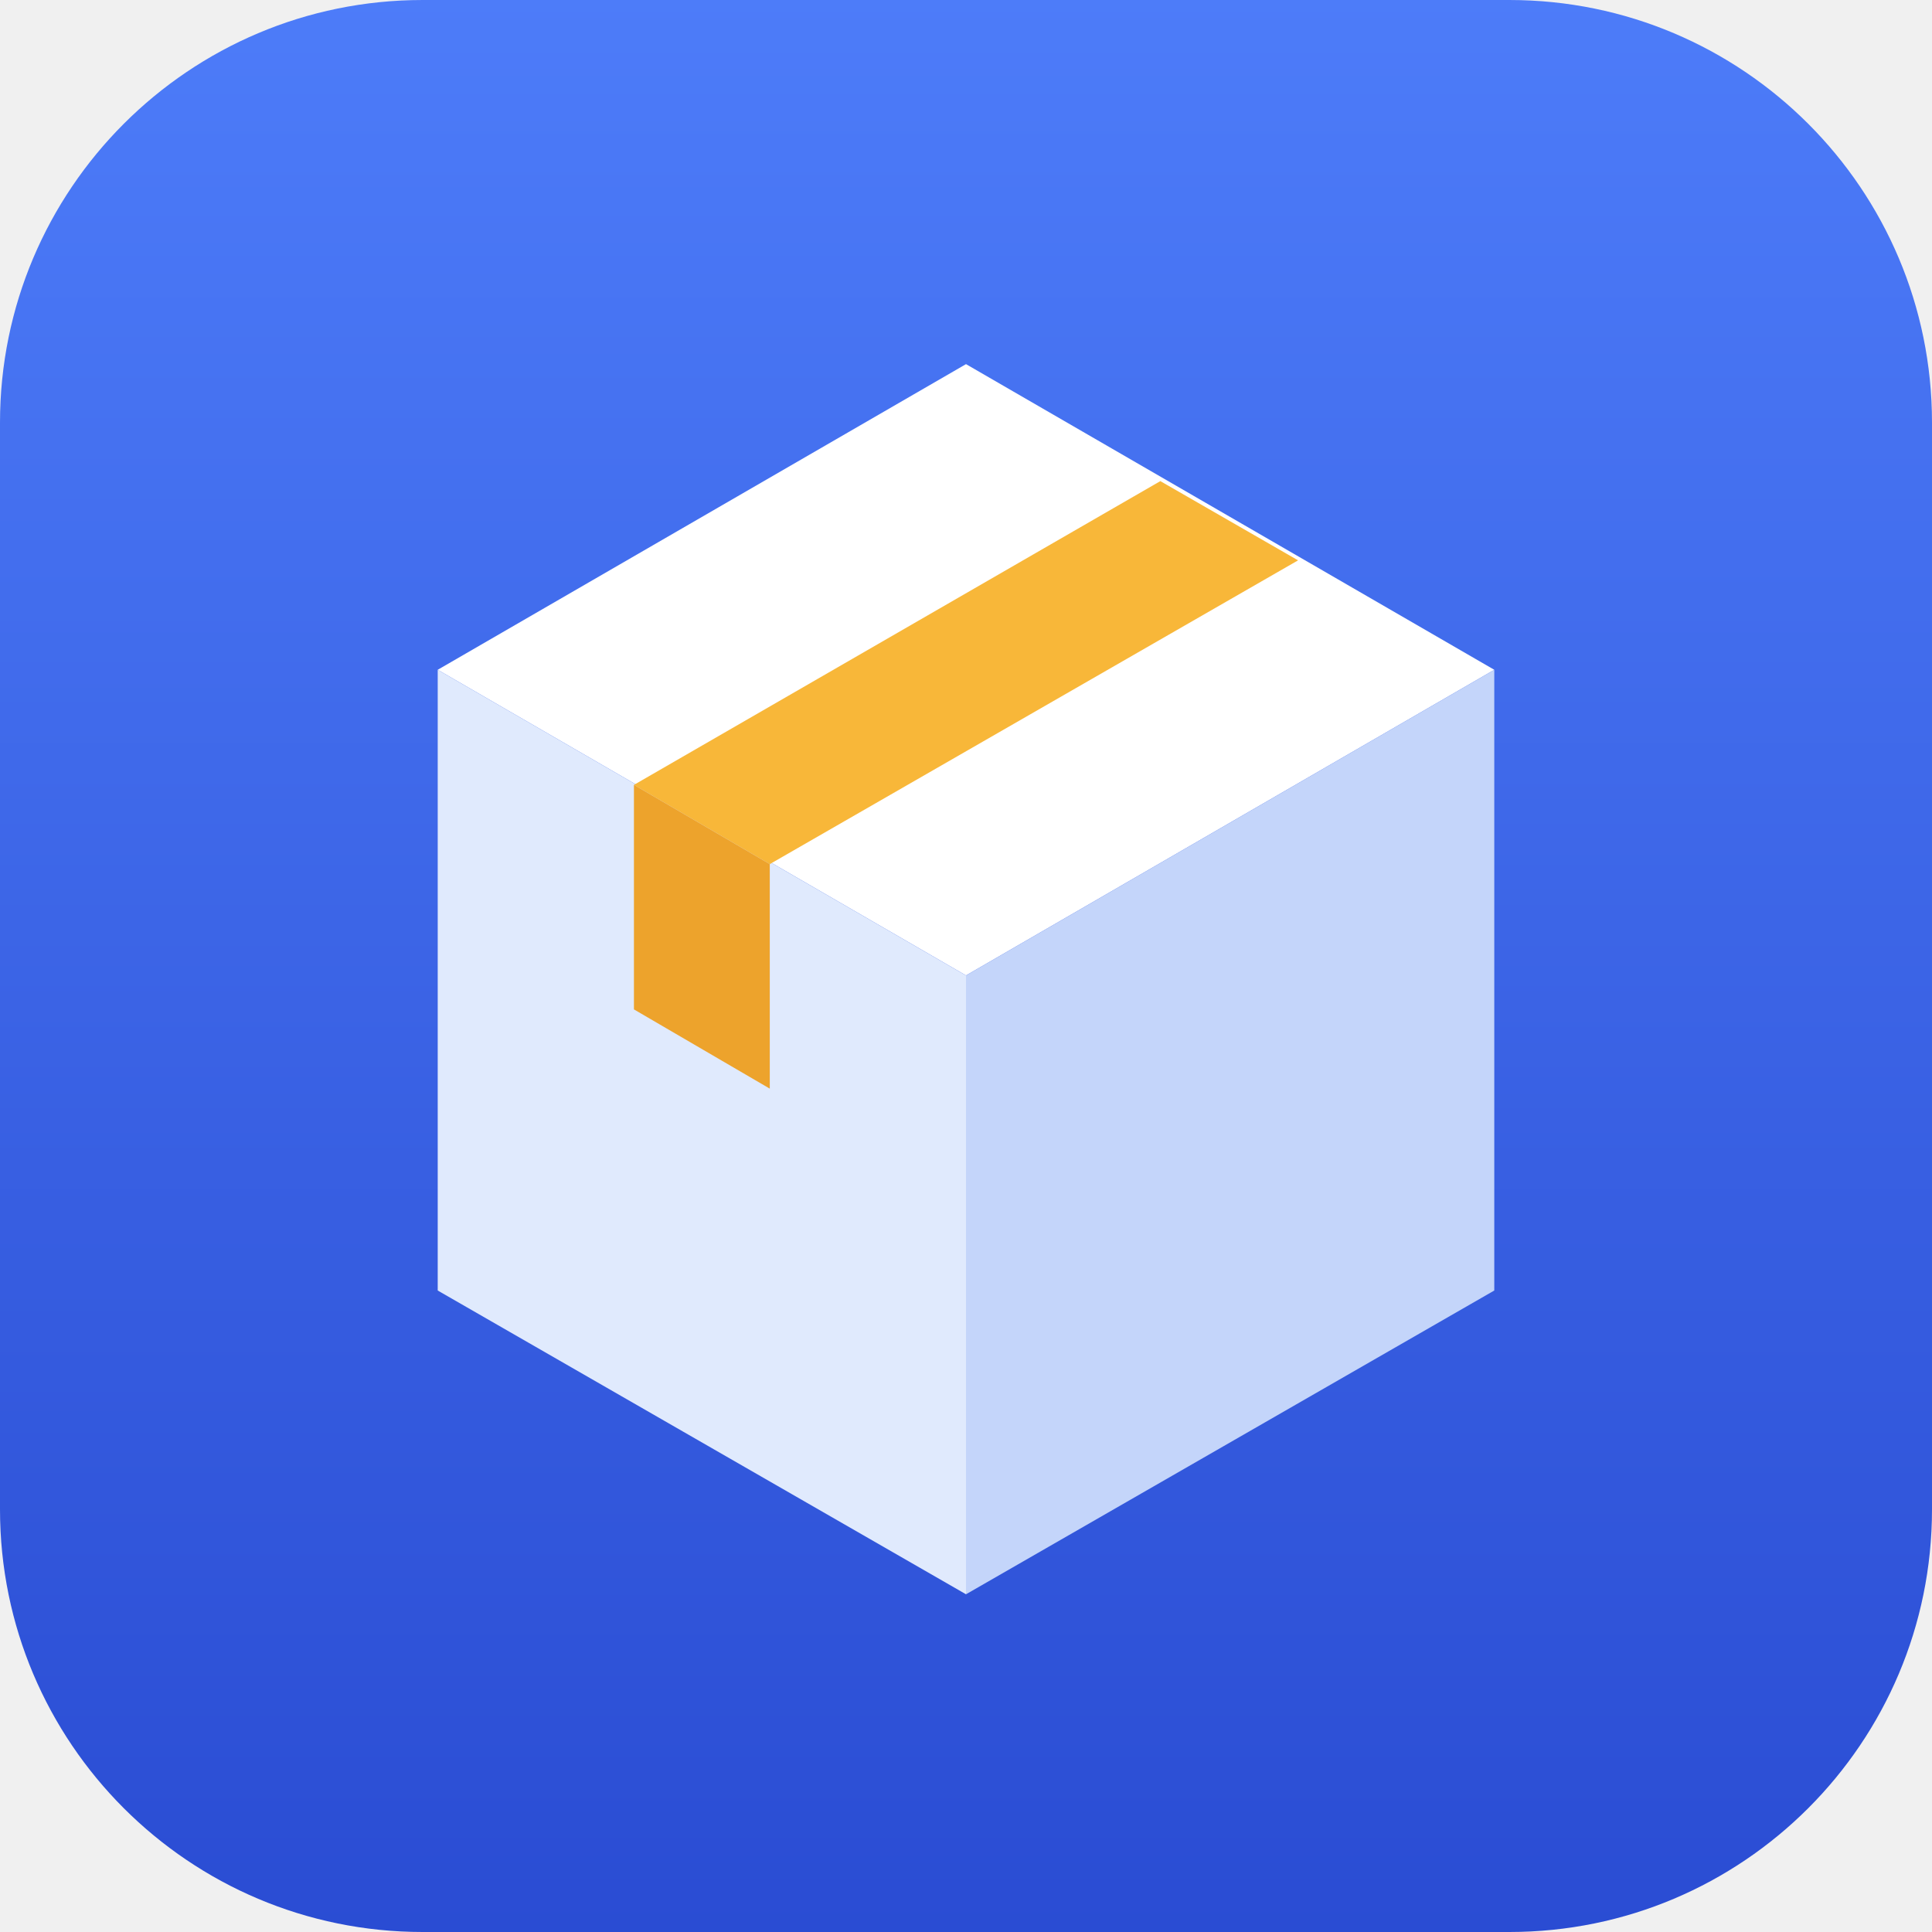
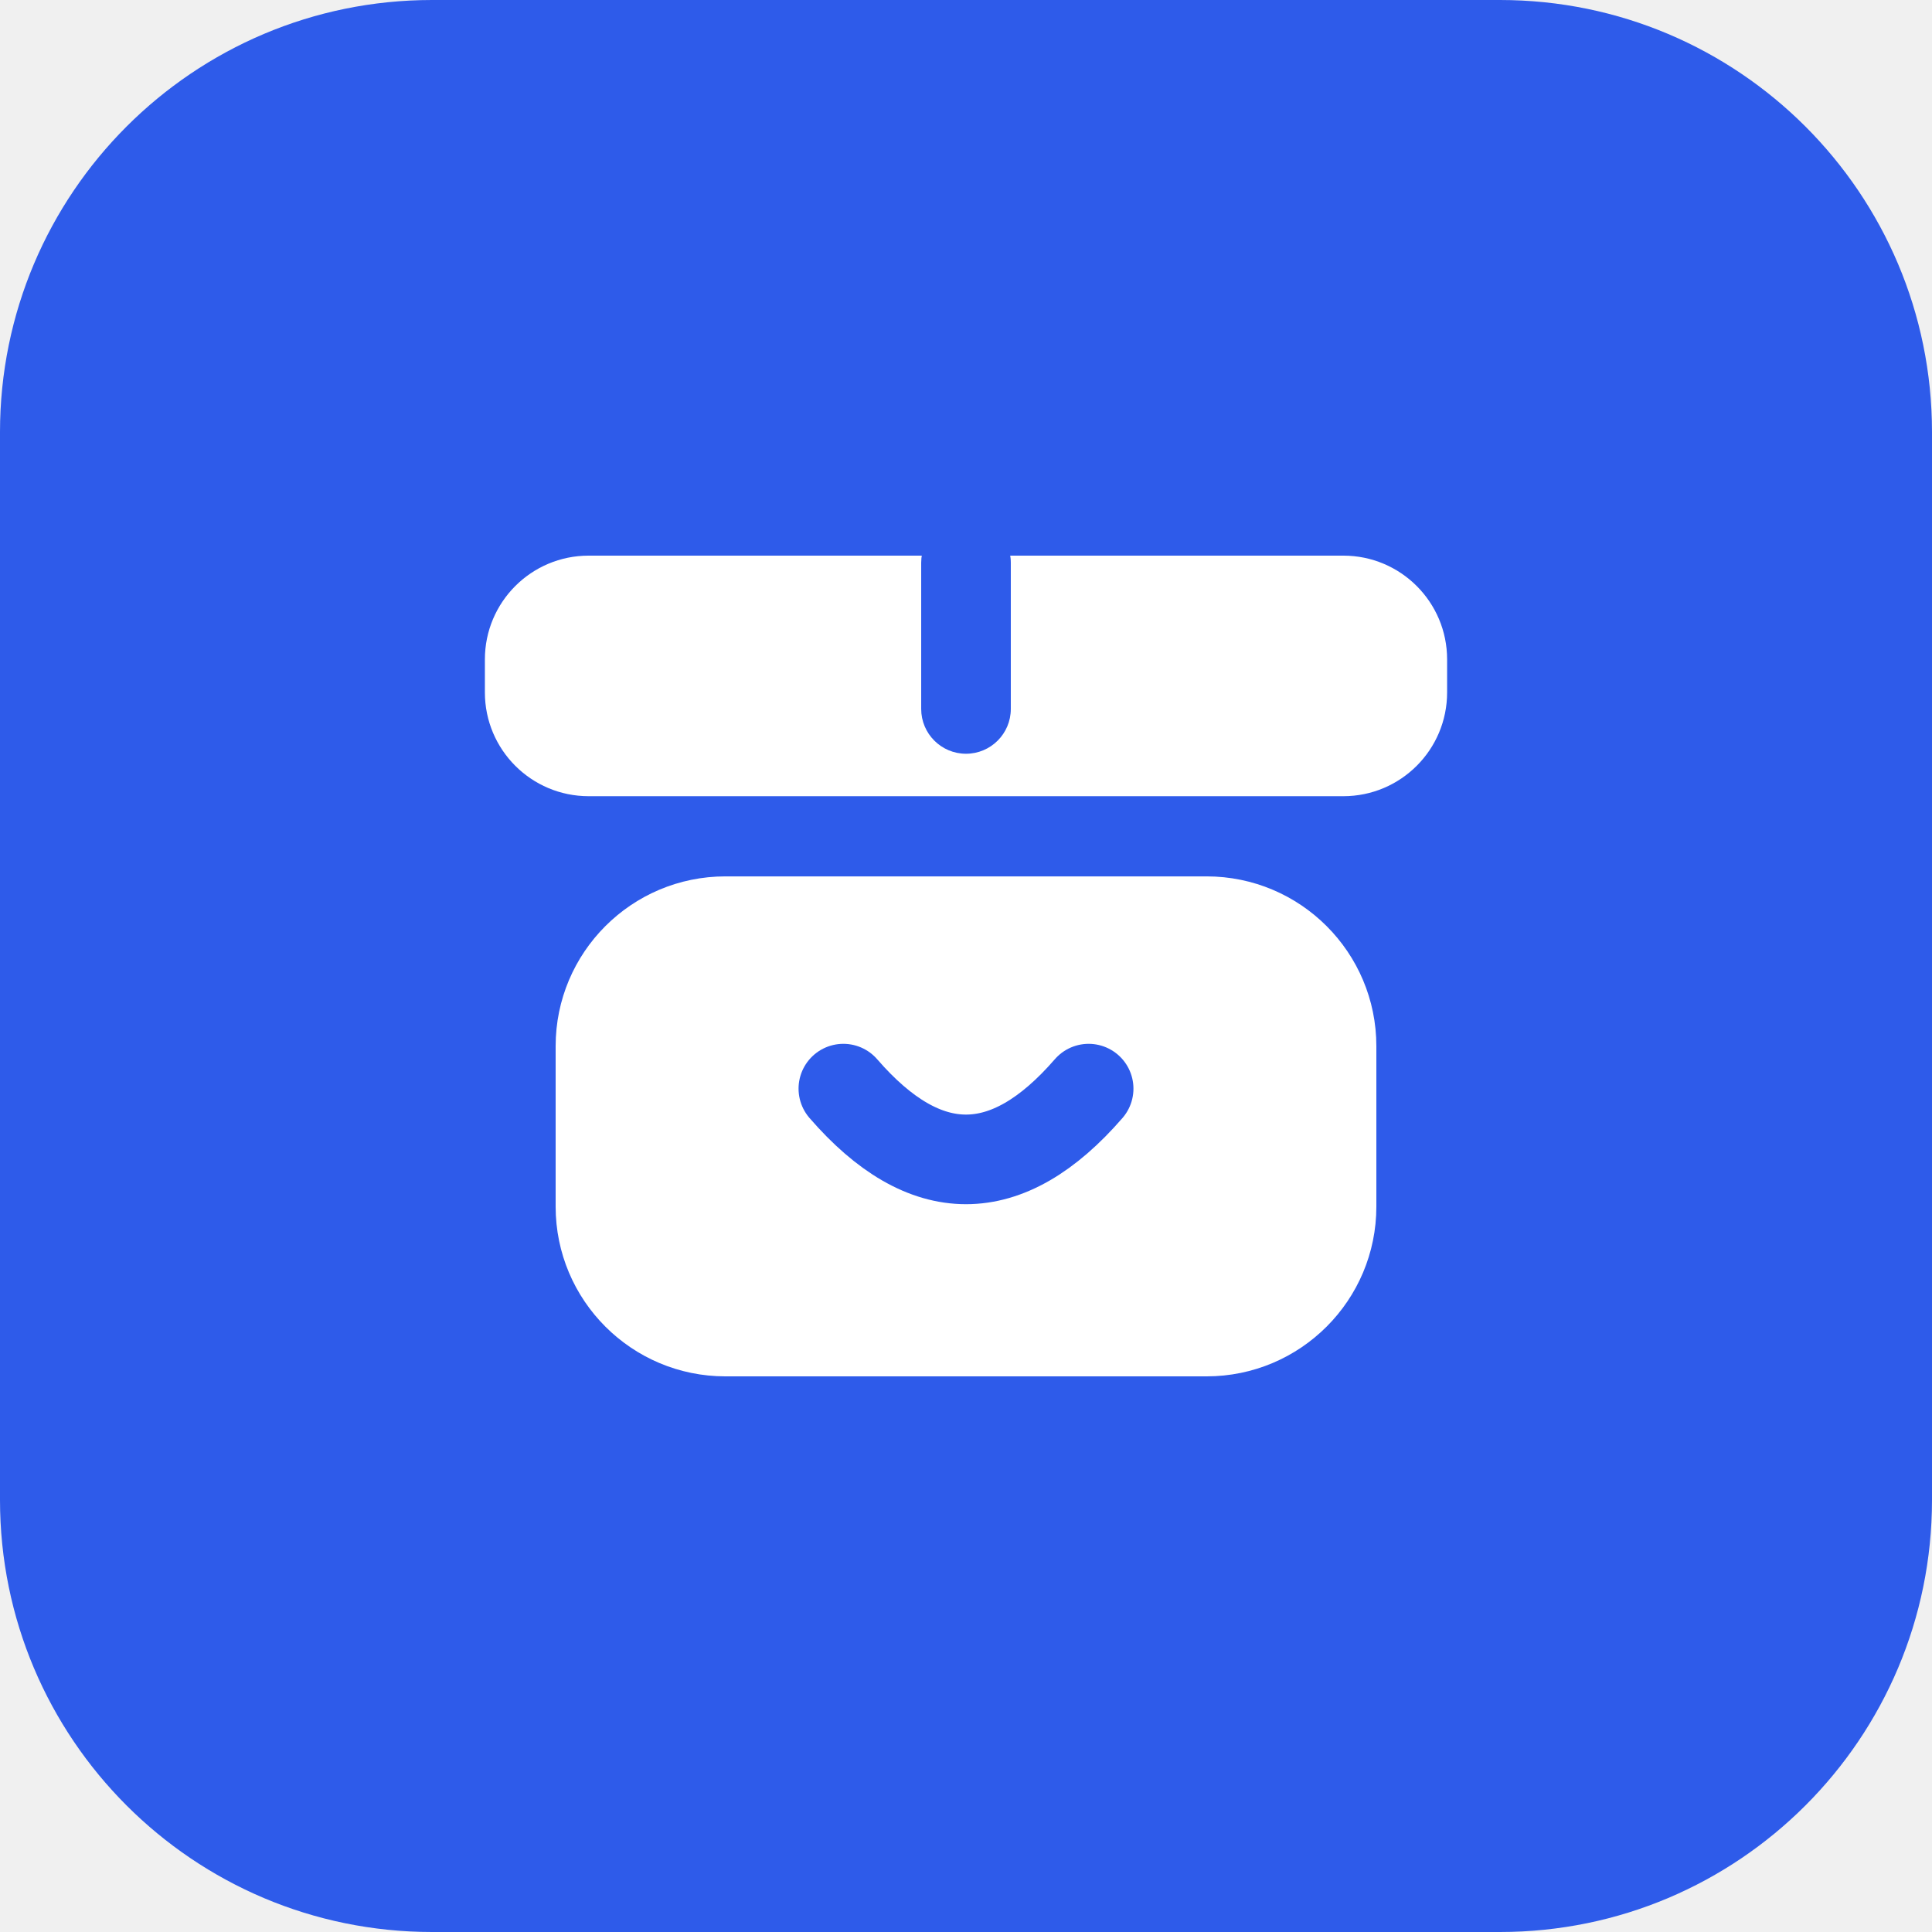
<svg xmlns="http://www.w3.org/2000/svg" viewBox="0 0 1024 1024">
-   <defs>
-     <linearGradient id="g" x1="0" y1="0" x2="0" y2="1">
-       <stop offset="0" stop-color="#4d7cf9" />
-       <stop offset="1" stop-color="#2a4cd3" />
-     </linearGradient>
-   </defs>
-   <rect width="1024" height="1024" rx="224" fill="url(#g)" />
-   <path fill="#fff" d="M512 193 792 355 512 517 232 355z" />
-   <path fill="#e0eafd" d="M232 355 512 517v328L232 684z" />
-   <path fill="#c4d5fa" d="M512 517 792 355v329L512 845z" />
-   <path fill="#f8b739" d="M615 255 688 297 408 458 336 416z" />
-   <path fill="#eda32c" d="M336 416 408 458v119l-72-42z" />
+   <rect width="1024" height="1024" rx="229" fill="#2e5bea" />
+   <g transform="translate(212 199.5) scale(25)">
+     <rect x="1.8" y="3.8" width="20.4" height="5.1" rx="2.2" fill="#fff" />
+     <rect x="3.3" y="10.6" width="17.4" height="10.6" rx="3.6" fill="#fff" />
+     <rect x="11.05" y="3" width="1.9" height="5" rx="0.95" fill="#2e5bea" />
+     <path d="M9.4 15.1Q12 18.1 14.6 15.1" fill="none" stroke="#2e5bea" stroke-width="1.9" stroke-linecap="round" />
+   </g>
</svg>
